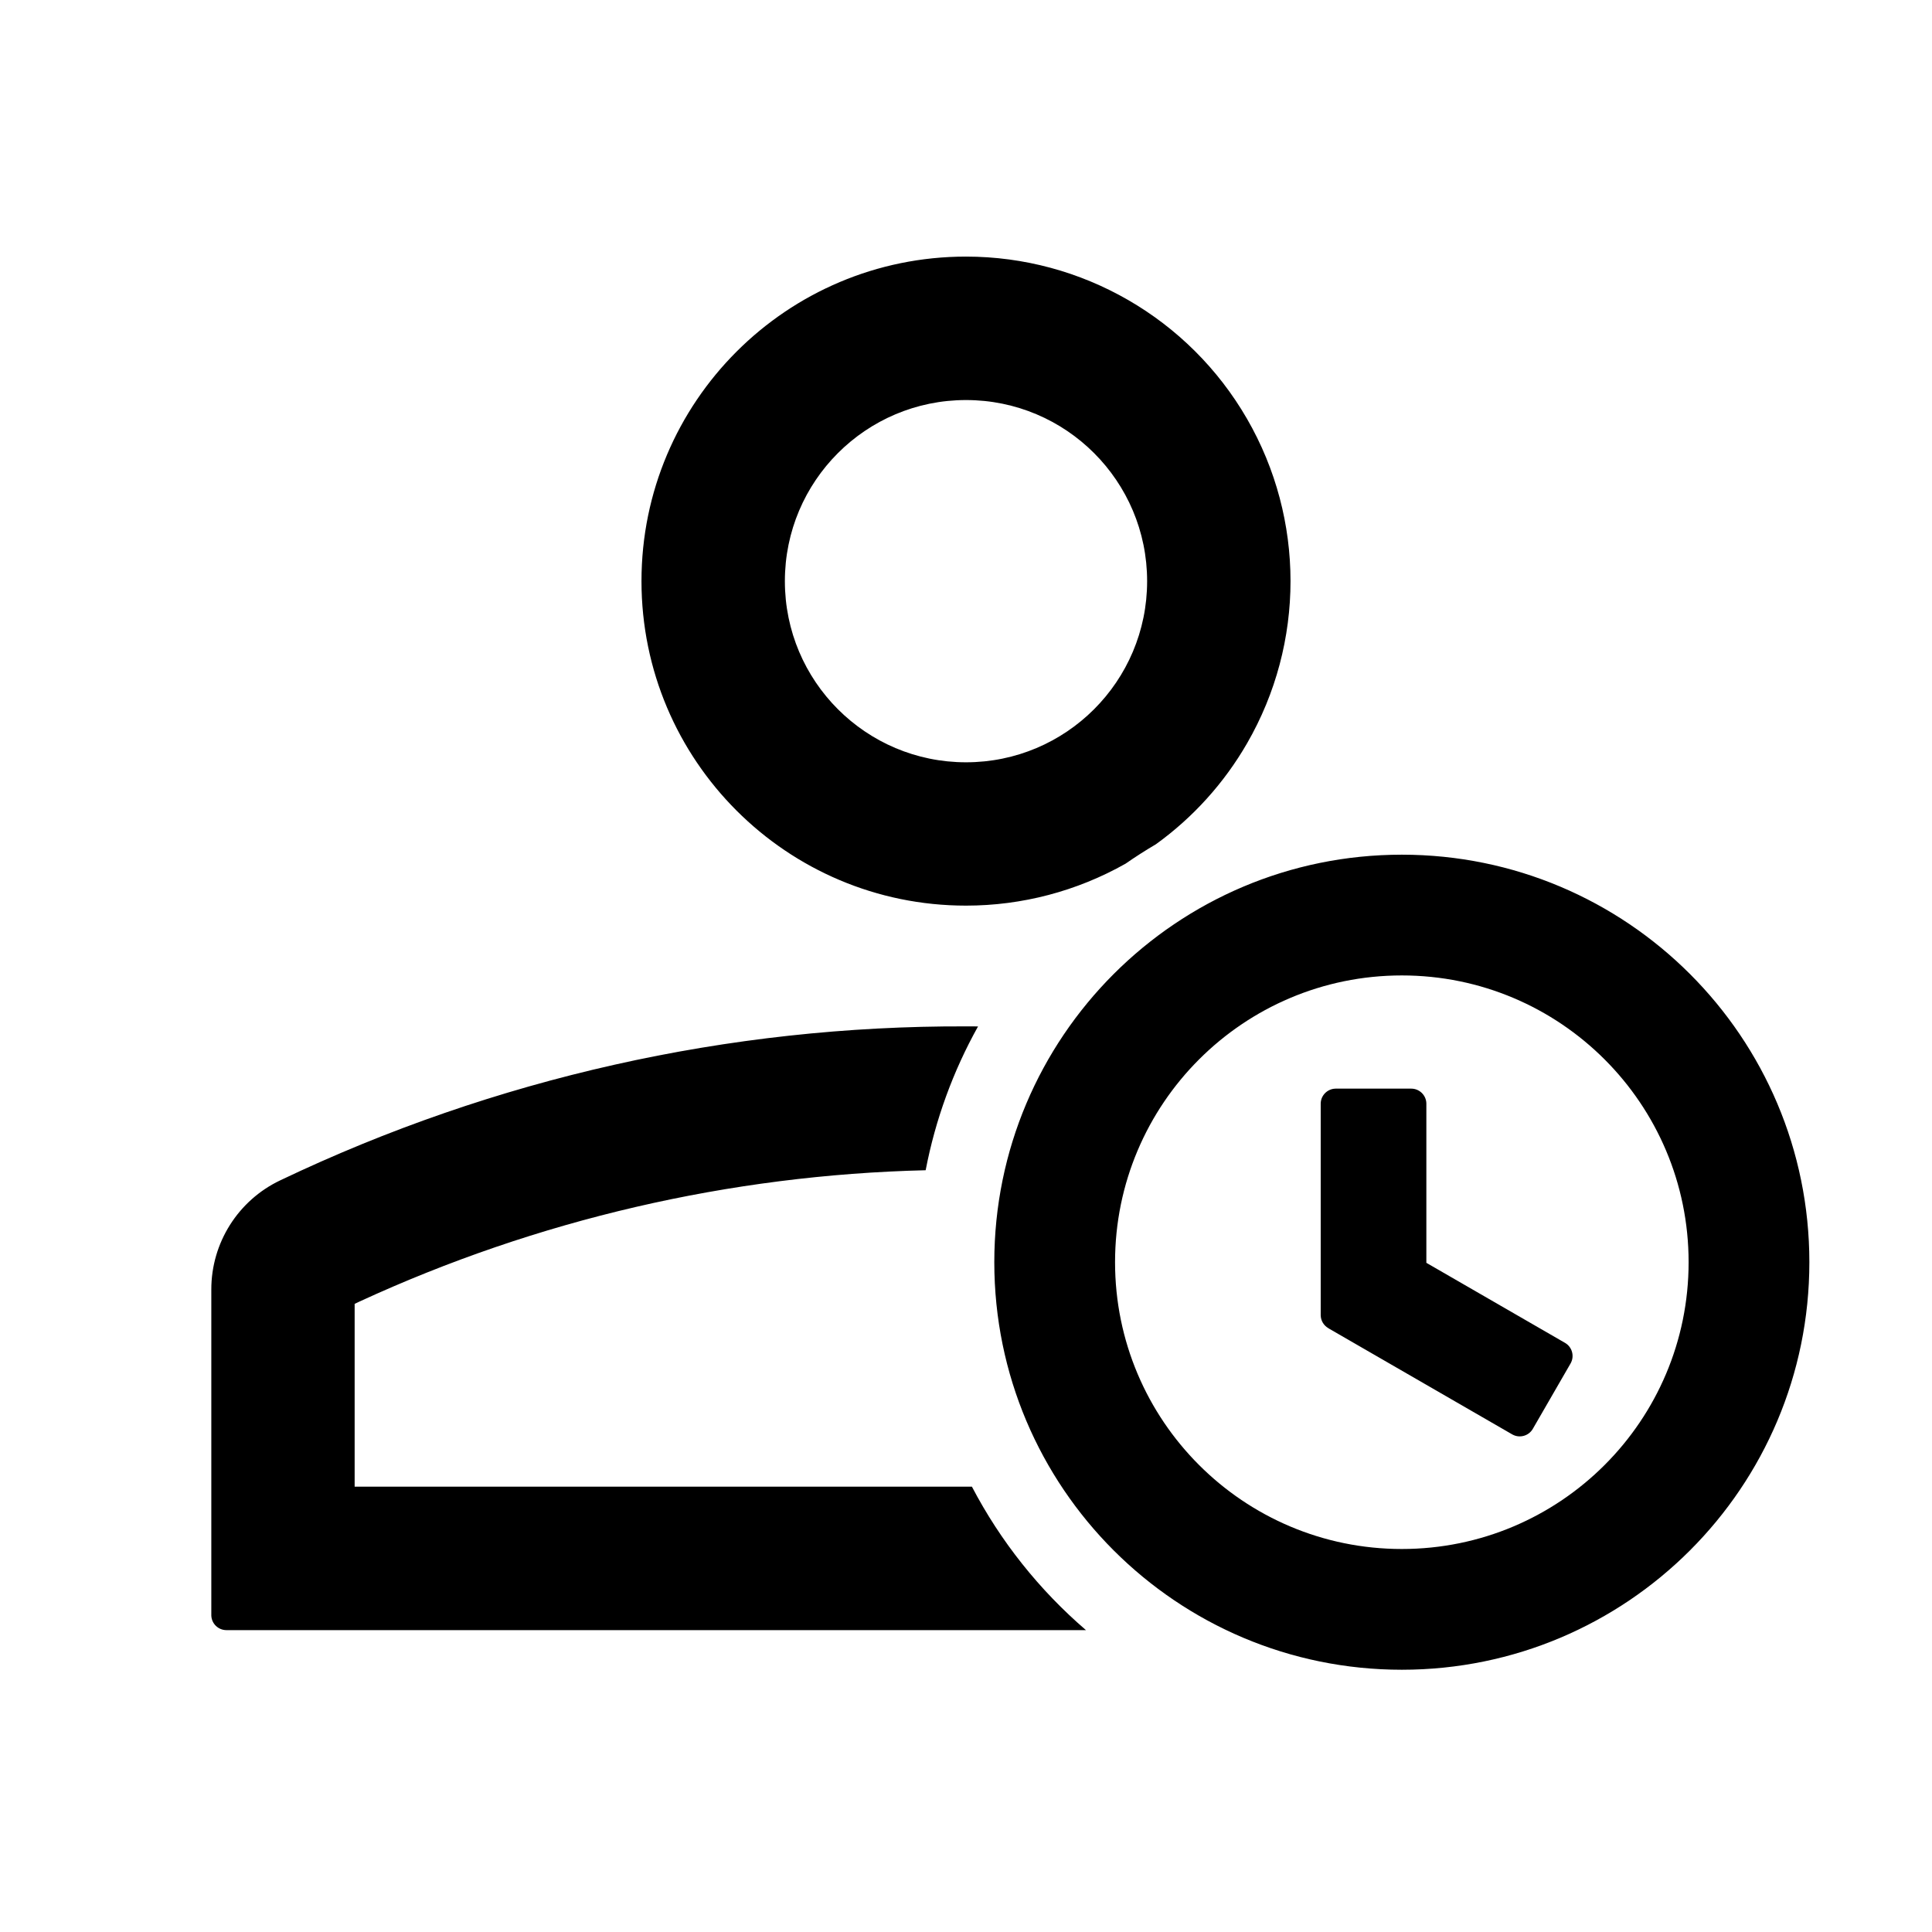
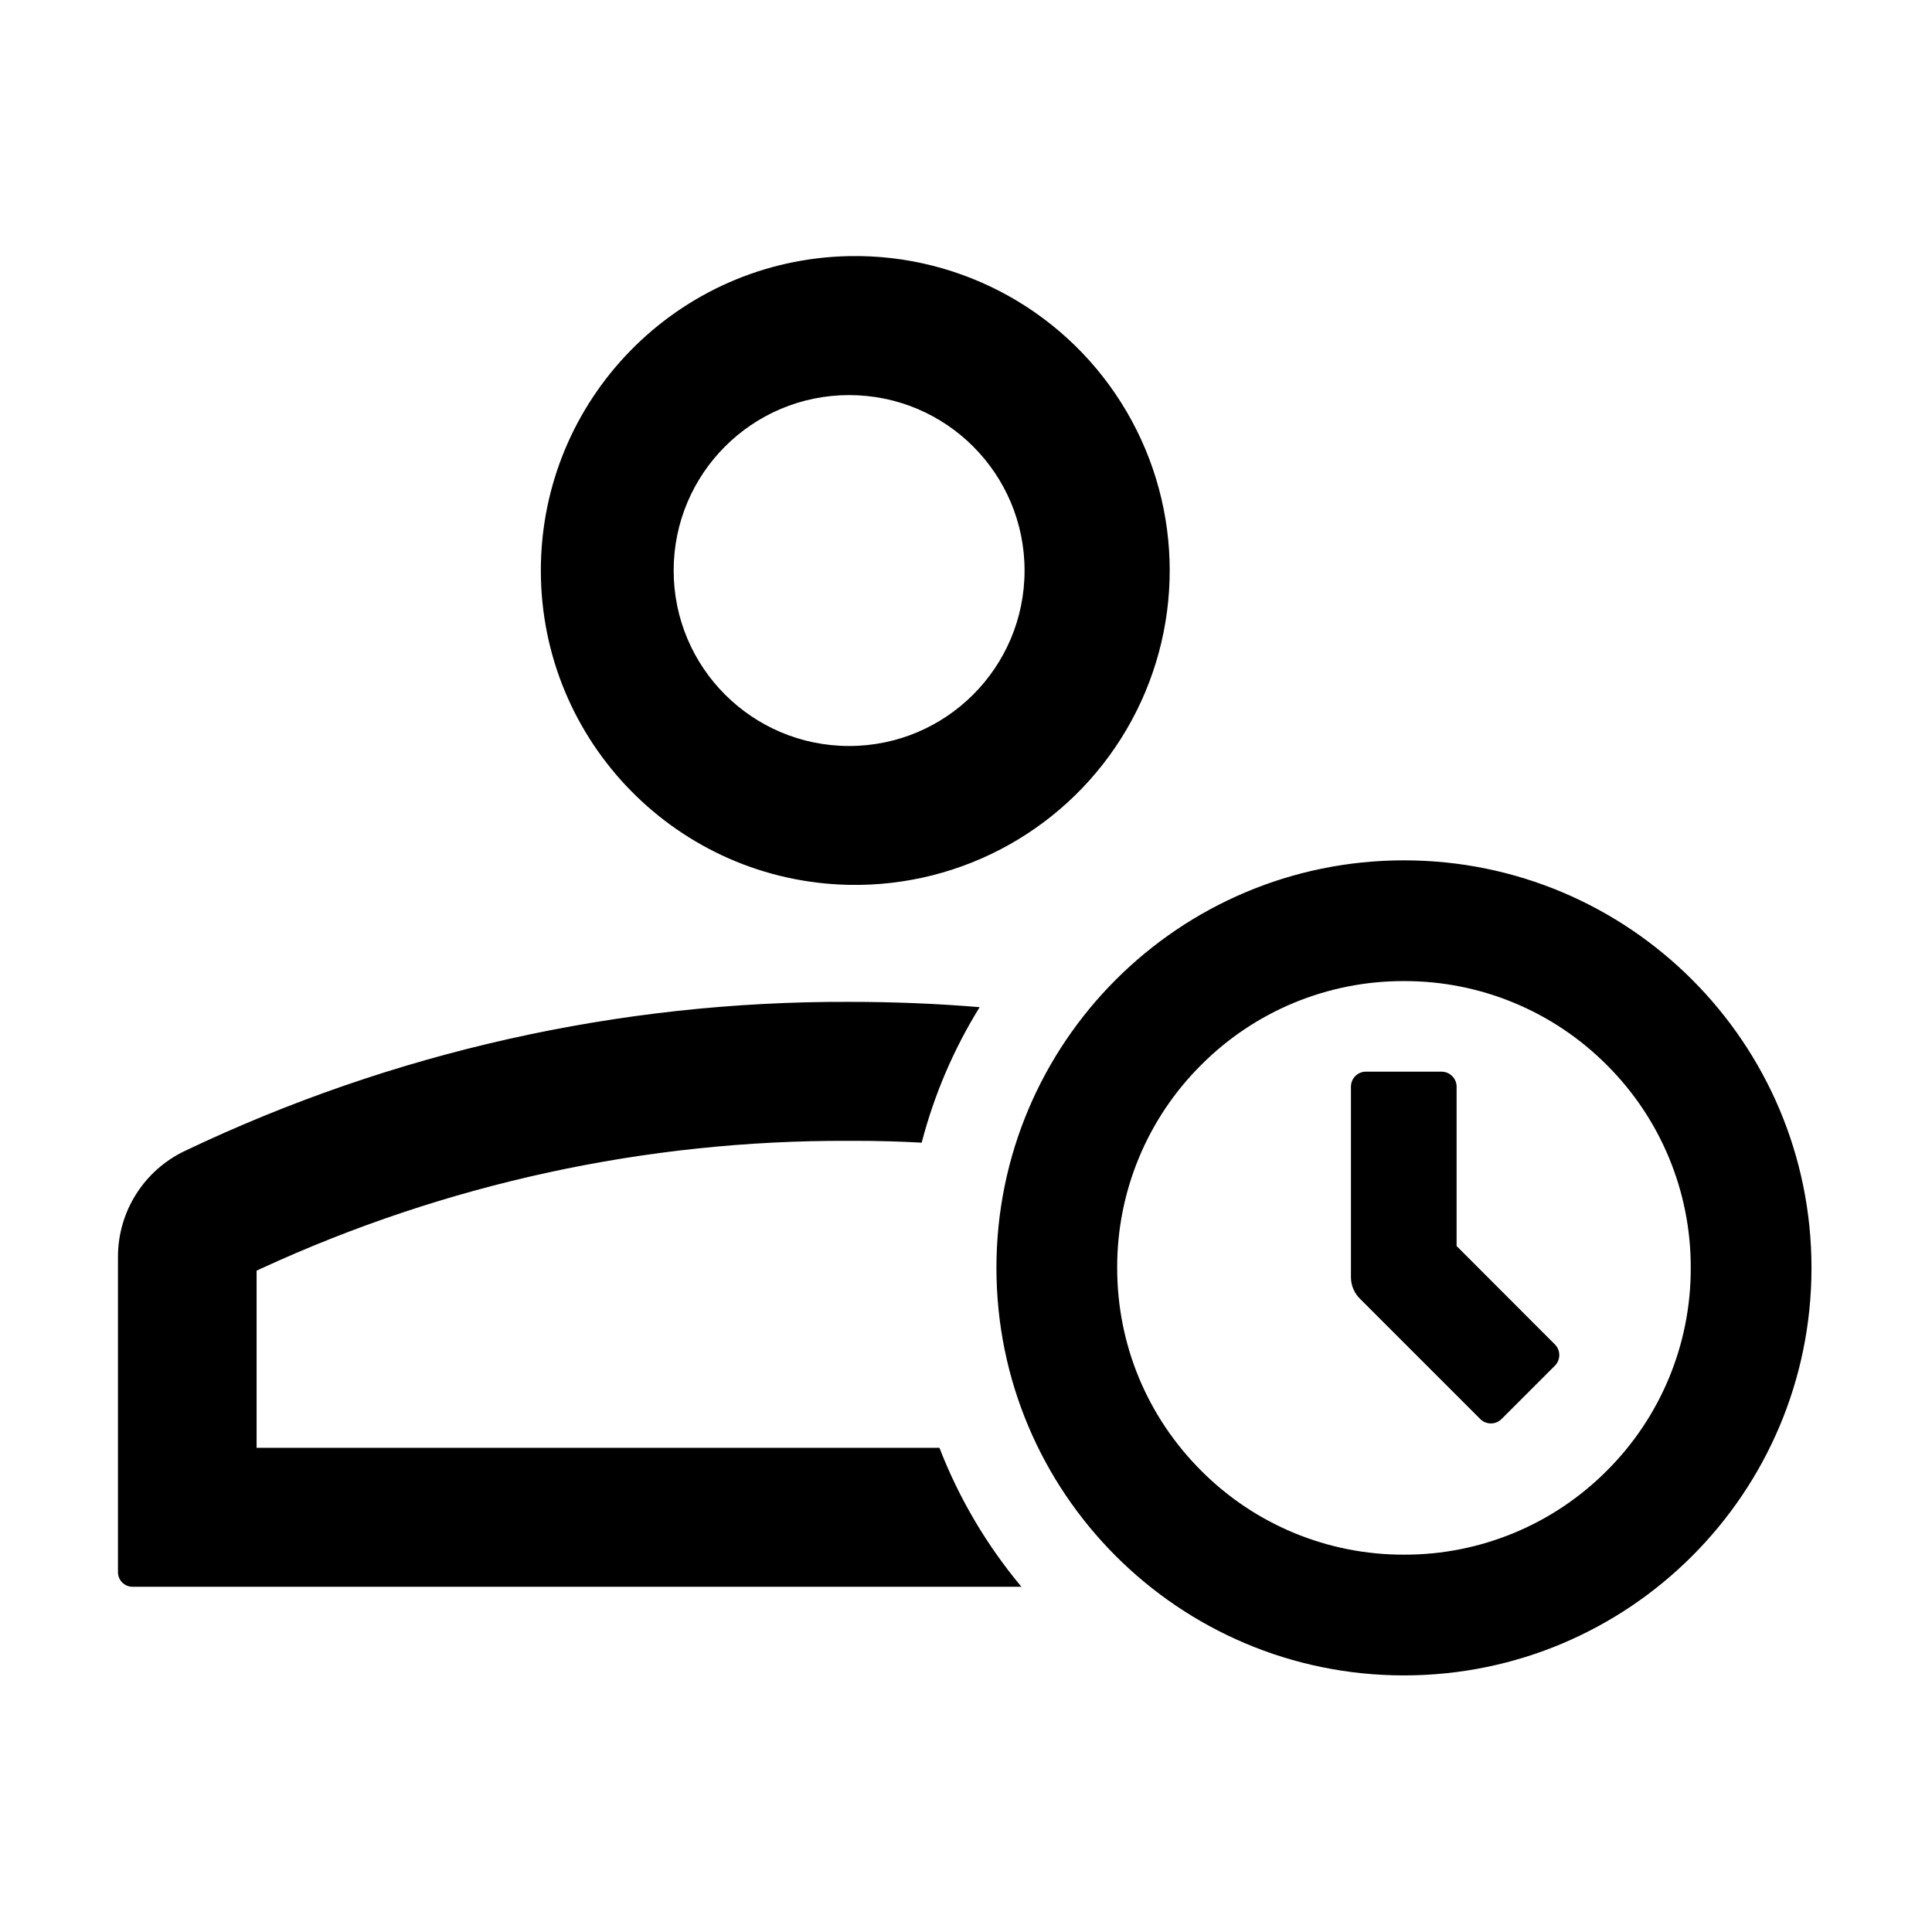
- <svg xmlns="http://www.w3.org/2000/svg" t="1666841544512" class="icon" viewBox="0 0 1024 1024" version="1.1" p-id="992" width="200" height="200">
-   <path d="M743 453c119.294 0 216 96.706 216 216s-96.706 216-216 216-216-96.706-216-216 96.706-216 216-216z m-231 91c2.13 0 4.257 0.008 6.382 0.023a255.235 255.235 0 0 0-27.764 76.225 760.939 760.939 0 0 0-300.09 69.608l-2.56 1.216v96.896l327.168 0.003c15.201 29.055 35.796 54.841 60.455 76.03L120 864a8.002 8.002 0 0 1-8-7.744v-172.8a64 64 0 0 1 36.544-57.856A837.184 837.184 0 0 1 512 544z m231-27c-83.947 0-152 68.053-152 152s68.053 152 152 152 152-68.053 152-152-68.053-152-152-152z m5 60c4.317 0 7.864 3.465 7.996 7.752L756 585v84.318l73.497 42.433c3.735 2.156 5.075 6.922 3.056 10.699l-0.127 0.23-20 34.64c-2.156 3.735-6.922 5.075-10.699 3.056l-0.23-0.127-96.994-56a8.005 8.005 0 0 1-0.63-0.404c-2.237-1.357-3.765-3.778-3.867-6.547L700 697V585c0-4.317 3.465-7.864 7.752-7.996L708 577h40zM512 136c61.45 0 118.232 32.783 148.956 86 30.725 53.217 30.725 118.783 0 172a171.842 171.842 0 0 1-48.274 53.454 252.397 252.397 0 0 0-16.088 10.297A171.8 171.8 0 0 1 512 480c-94.993 0-172-77.007-172-172s77.007-172 172-172z m0 76.032c-53.02 0-96 42.98-96 96s42.98 96 96 96 96-42.98 96-96-42.98-96-96-96z" p-id="993" />
+ <svg xmlns="http://www.w3.org/2000/svg" t="1678329987556" class="icon" viewBox="0 0 1024 1024" version="1.1" p-id="1258" width="200" height="200">
+   <path d="M744.128 456a216 216 0 1 1 0 432 216 216 0 0 1 0-432z m-294.144 75.008c23.296 0 46.4 0.896 69.248 2.816a261.184 261.184 0 0 0-30.72 71.808 624.448 624.448 0 0 0-35.072-0.96h-3.52c-107.52-0.448-213.76 22.656-311.424 67.648L136 673.472v93.888h361.92c10.432 27.008 25.216 51.84 43.456 73.664H70.272a7.744 7.744 0 0 1-7.744-7.552v-167.36c0-23.936 13.76-45.76 35.392-56.064a811.008 811.008 0 0 1 352-79.04zM744.128 520a151.04 151.04 0 0 0-107.52 44.48A151.04 151.04 0 0 0 592.128 672c0 40.576 15.808 78.784 44.544 107.52A151.04 151.04 0 0 0 744.192 824a151.04 151.04 0 0 0 107.456-44.48A151.04 151.04 0 0 0 896.128 672a151.04 151.04 0 0 0-44.48-107.52A151.04 151.04 0 0 0 744.128 520z m19.84 48c4.48 0 8.064 3.584 8.064 8v84.416l52.096 52.16a8 8 0 0 1 0.192 11.072l-28.48 28.48a8 8 0 0 1-11.264 0l-63.872-63.872a16 16 0 0 1-4.672-11.264V576c0-4.416 3.52-8 7.936-8h40.064z m-313.92-432.256a166.656 166.656 0 1 1 0 333.248 166.656 166.656 0 0 1 0-333.248z m0 73.664a92.992 92.992 0 1 0 0 185.984 92.992 92.992 0 0 0 0-185.984z" p-id="1259" />
</svg>
